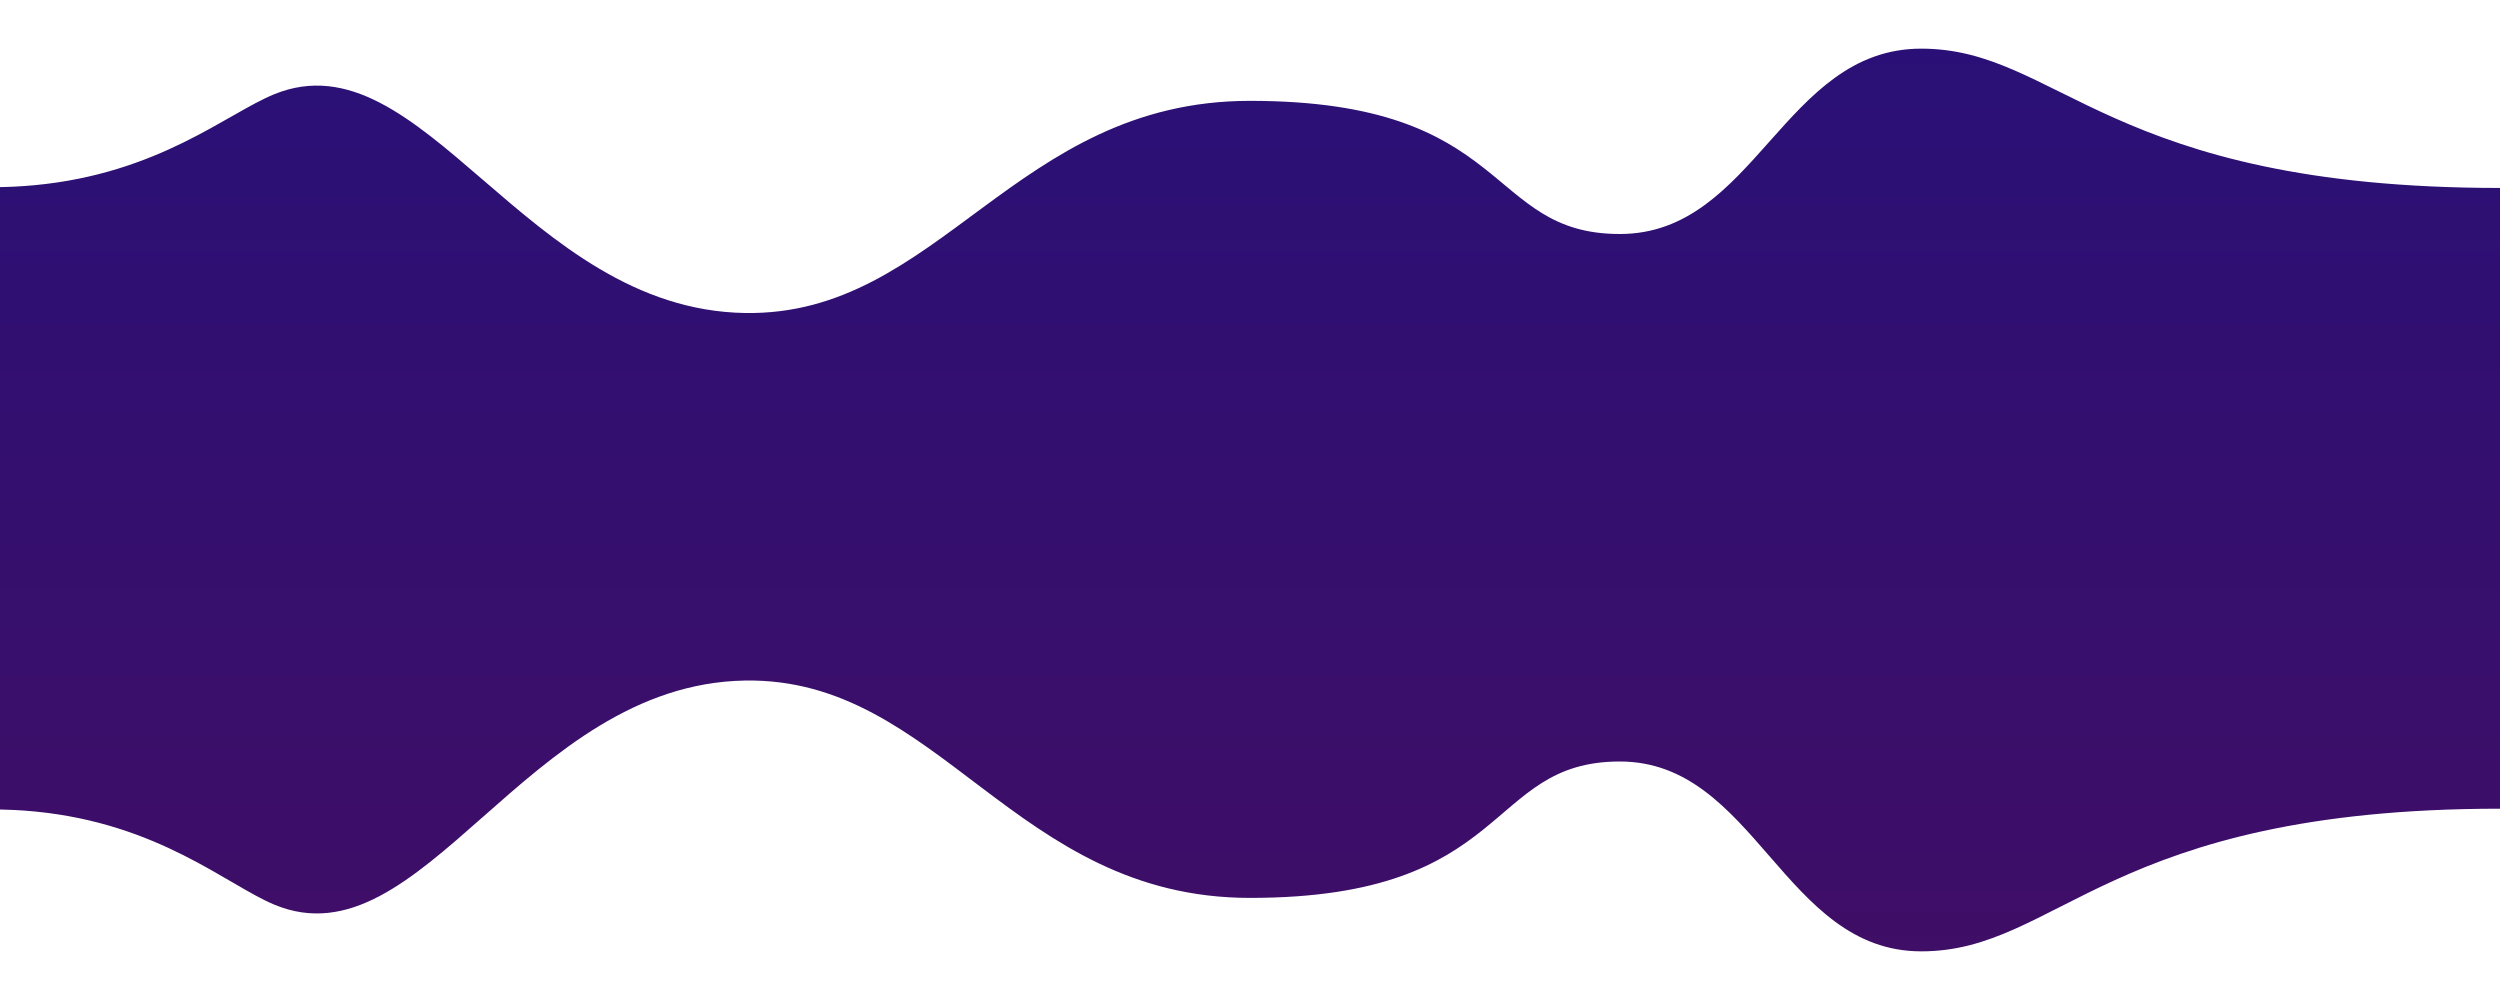
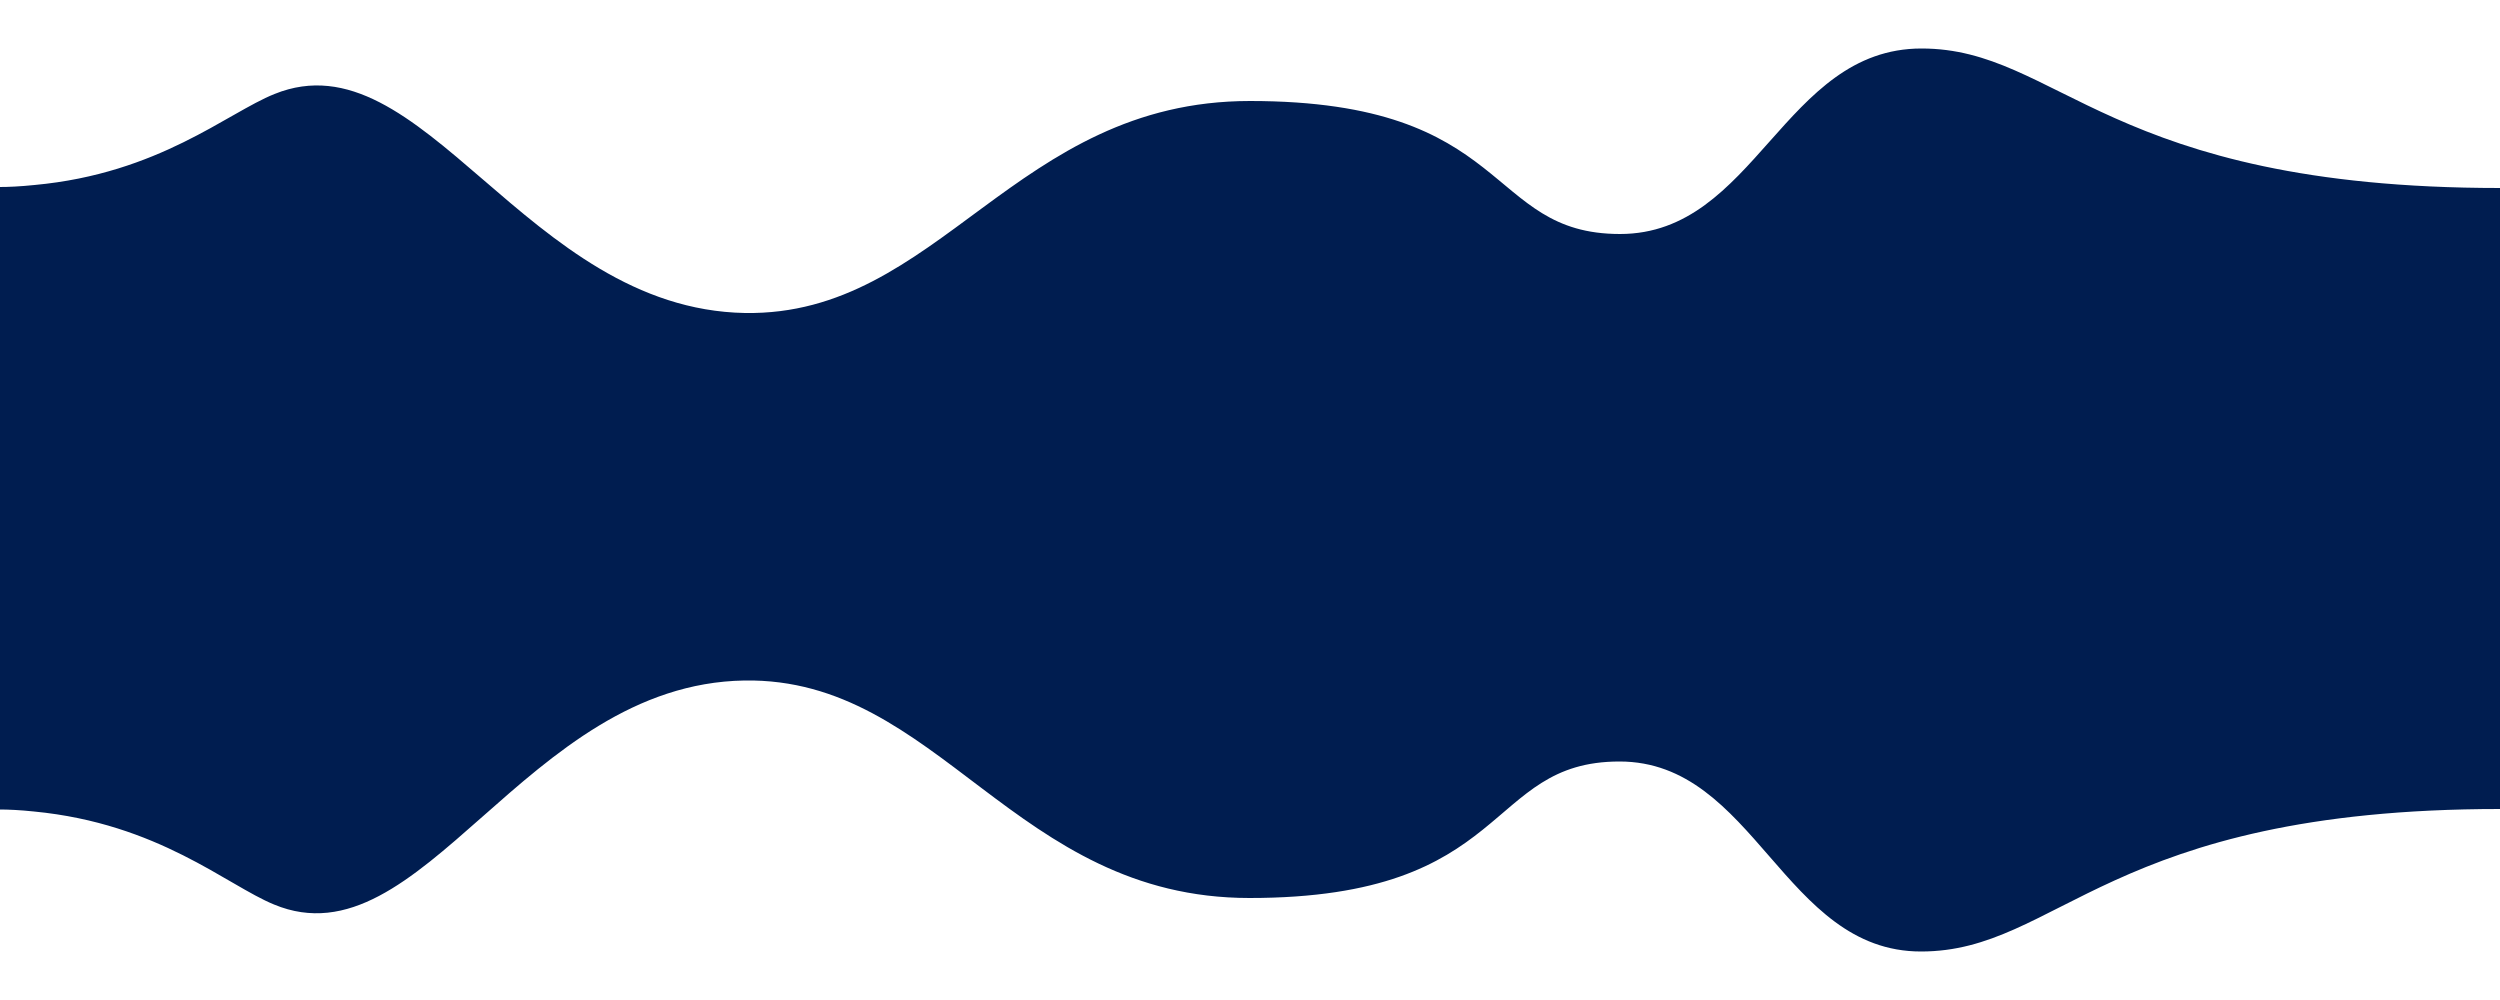
<svg xmlns="http://www.w3.org/2000/svg" version="1.1" id="Camada_1" x="0px" y="0px" viewBox="0 0 500 200" style="enable-background:new 0 0 500 200;" xml:space="preserve">
  <style type="text/css">
- 	.st0{fill:url(#SVGID_1_);}
+ 	.st_clouds2{fill:#001D50;}
</style>
-   <linearGradient id="SVGID_1_" gradientUnits="userSpaceOnUse" x1="0" y1="0" x2="0" y2="200">
-     <stop offset="0" style="stop-color:#291077" />
-     <stop offset="1" style="stop-color:#400E66" />
-   </linearGradient>
-   <path class="st0" d="M500,37.59v124.15c-78.47,0-88.21,28.53-115.75,28.53c-27.53,0-33.21-37.97-60.28-37.97  c-27.07,0-21.21,27.28-73.98,27.28c-47.1,0-62.09-44.12-100.99-43.47c-43.96,0.74-64.52,57.12-94.11,44.83  c-9.49-3.94-23.06-16.25-48-18.65c-2.91-0.28-5.32-0.36-6.91-0.39V37.42c1.59-0.02,3.99-0.11,6.91-0.38  c24.93-2.34,38.51-14.36,48-18.21c29.59-11.99,50.15,43.05,94.11,43.77c38.9,0.63,53.88-42.43,100.99-42.43  c52.77,0,46.91,26.63,73.98,26.63c27.07,0,32.74-37.07,60.28-37.07C411.79,9.73,421.53,37.59,500,37.59z" />
+   <path class="st_clouds2" d="M500,37.6v124.2c-78.5,0-88.2,28.5-115.8,28.5c-27.5,0-33.2-38-60.3-38s-21.2,27.3-74,27.3  c-47.1,0-62.1-44.1-101-43.5c-44,0.7-64.5,57.1-94.1,44.8c-9.5-3.9-23.1-16.2-48-18.6C4,162,1.6,161.9,0,161.9V37.4  c1.6,0,4-0.1,6.9-0.4c24.9-2.3,38.5-14.4,48-18.2c29.6-12,50.2,43,94.1,43.8c38.9,0.6,53.9-42.4,101-42.4c52.8,0,46.9,26.6,74,26.6  s32.7-37.1,60.3-37.1C411.8,9.7,421.5,37.6,500,37.6z" />
</svg>
